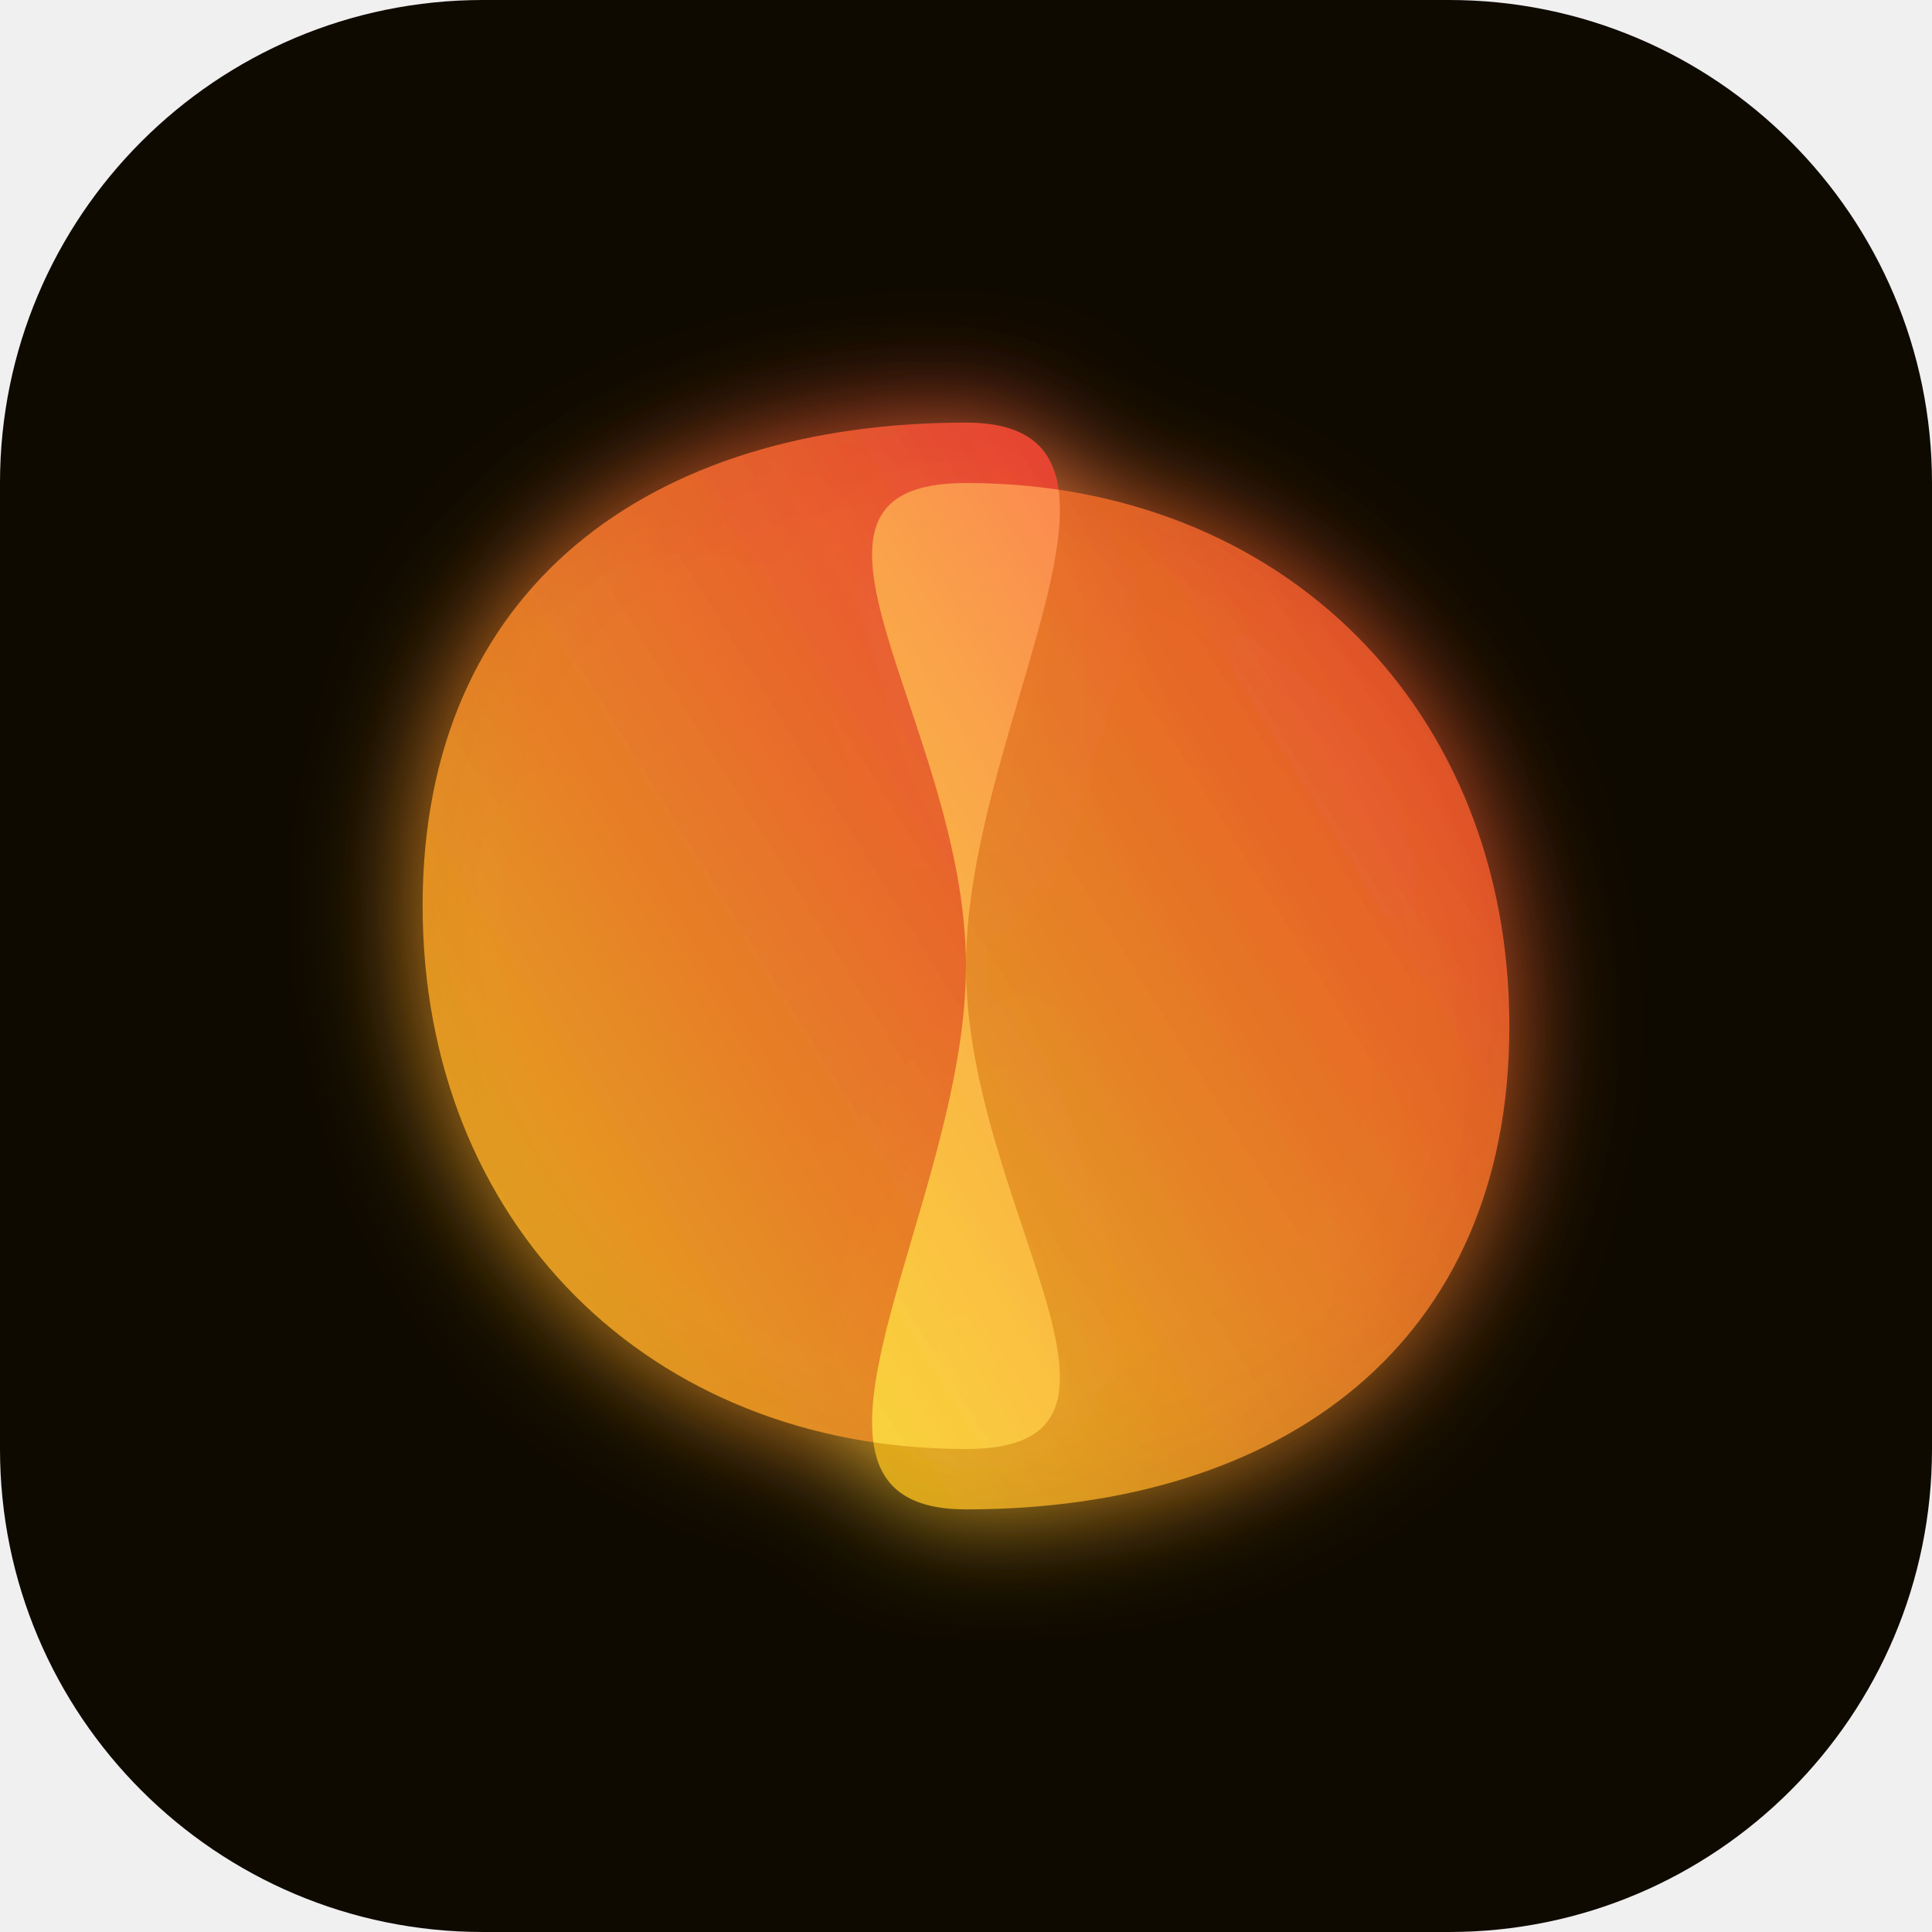
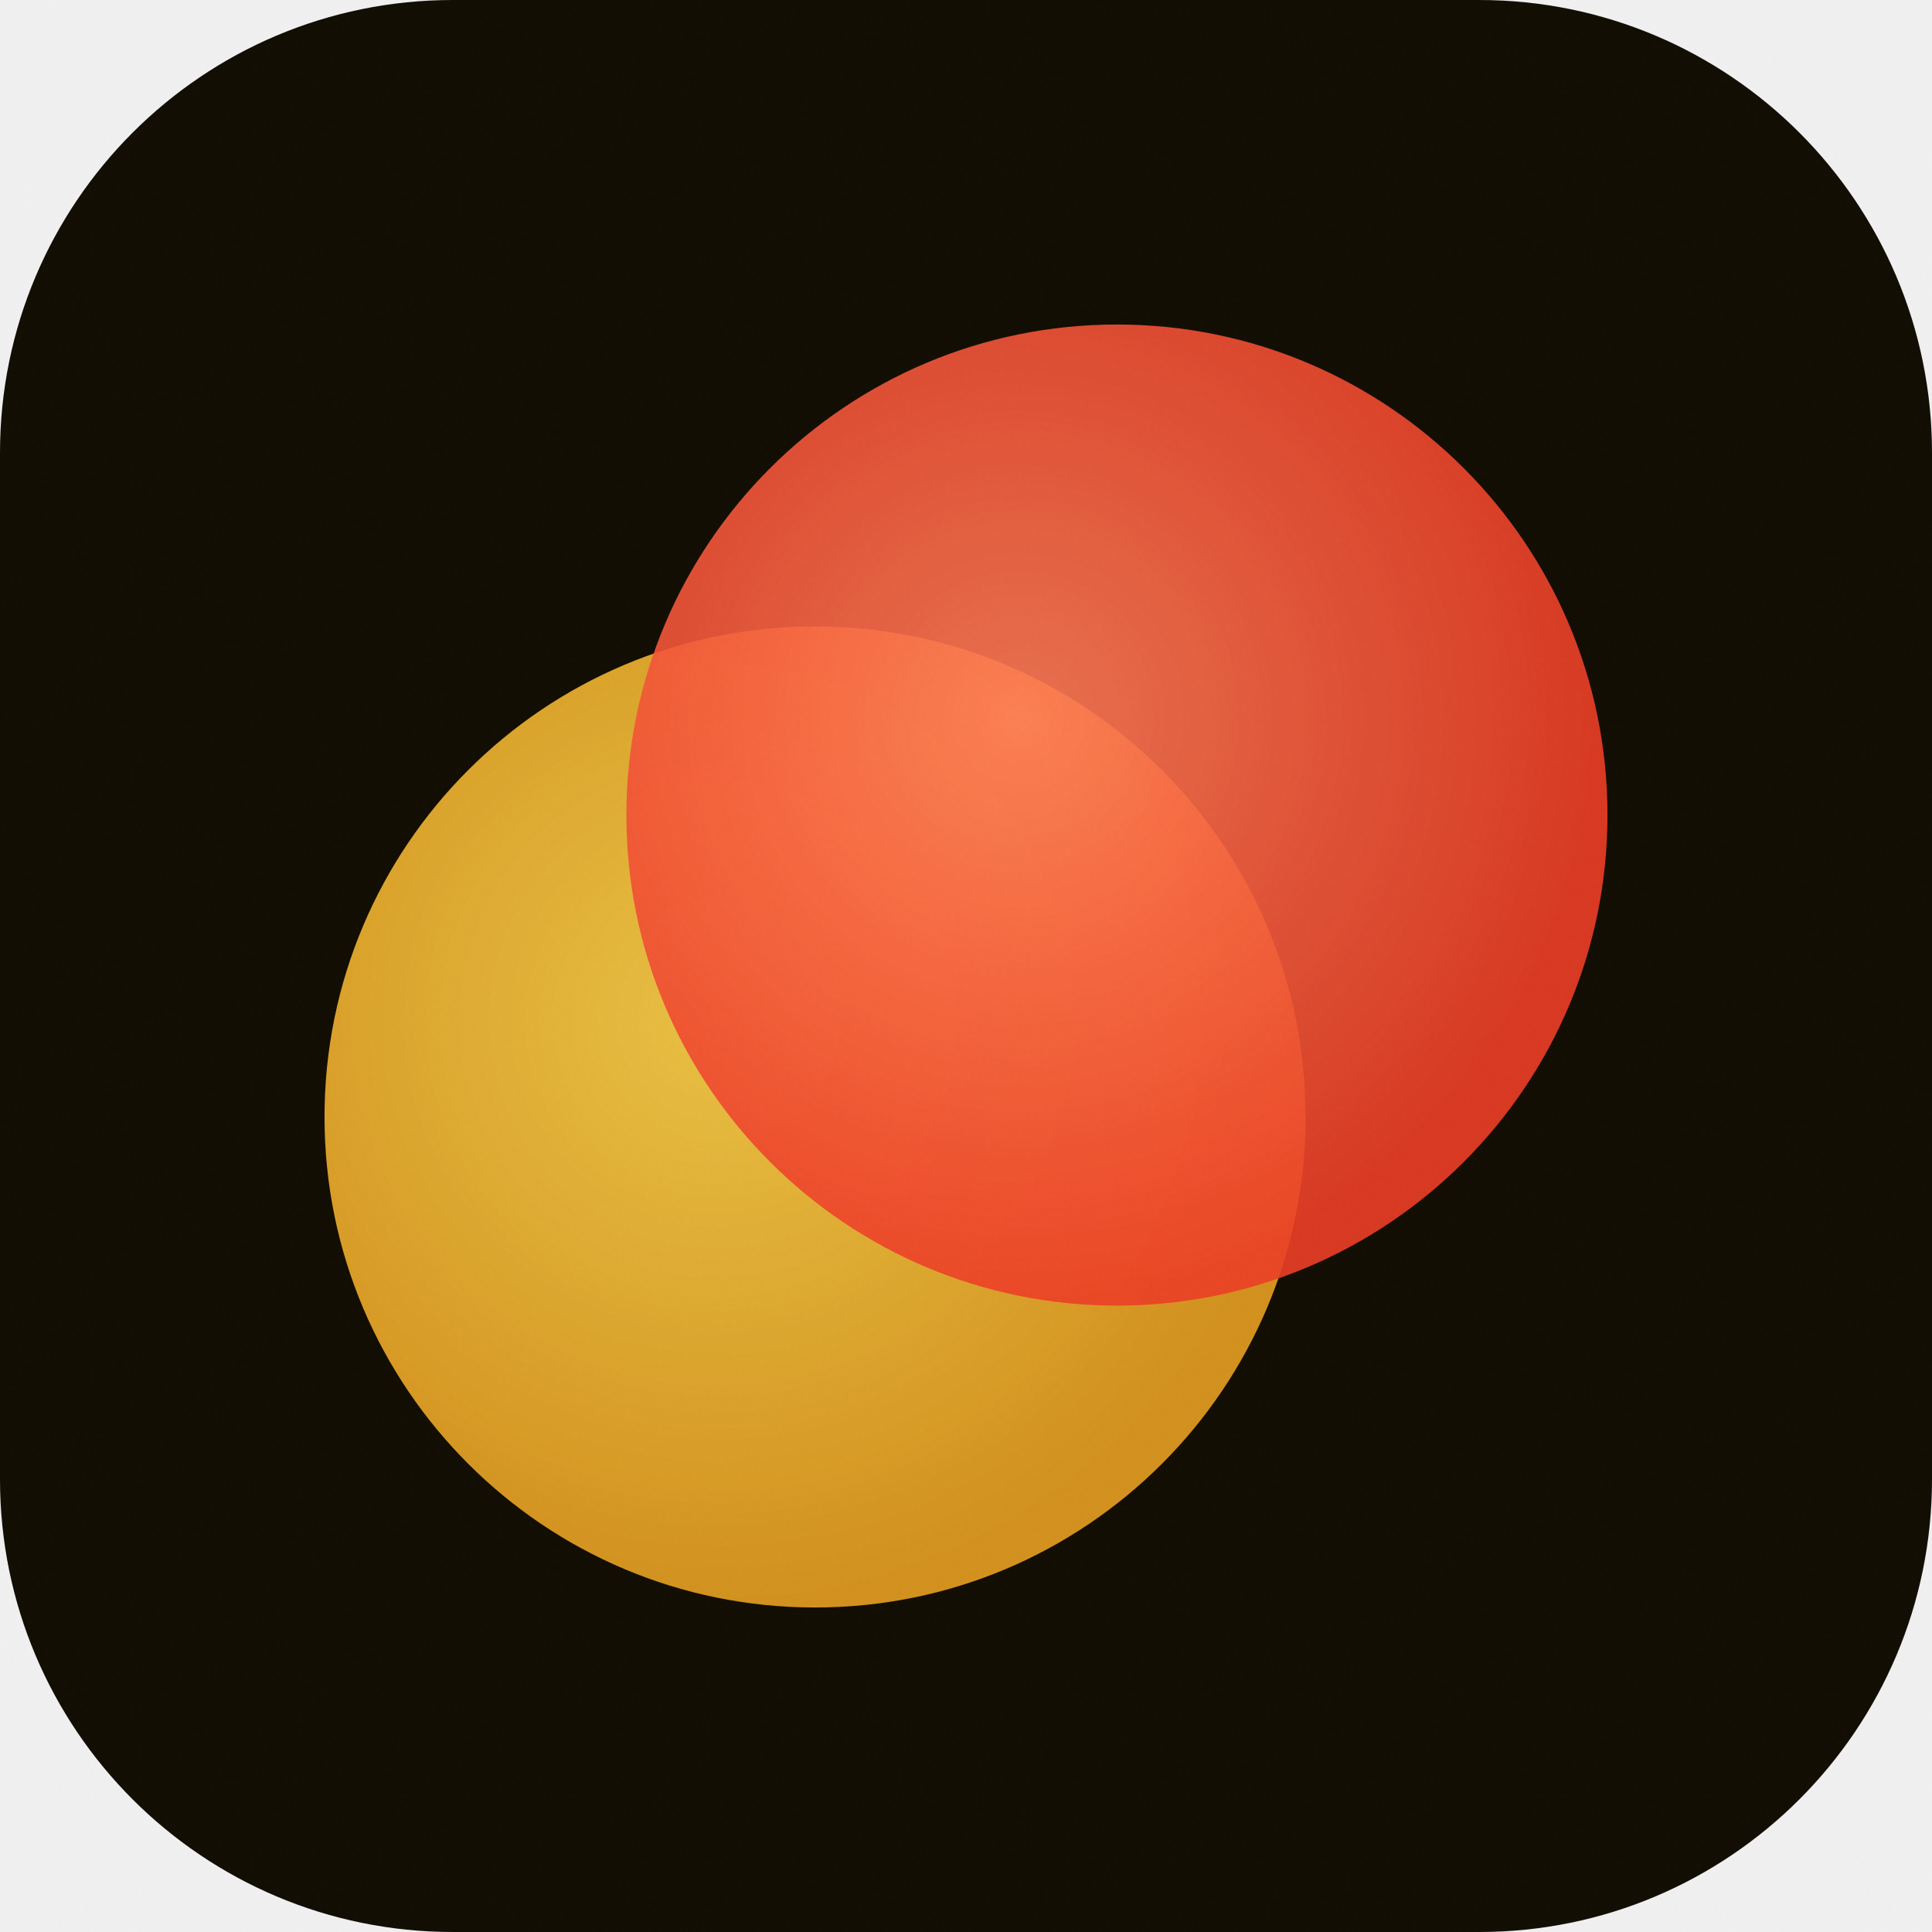
<svg xmlns="http://www.w3.org/2000/svg" width="512" height="512" viewBox="0 0 512 512" fill="none">
-   <rect width="512" height="512" rx="128" fill="#0F0A00" />
+   <rect width="512" height="512" rx="120" fill="#0F0A00" />
  <defs>
-     <linearGradient id="flameGradient" x1="0%" y1="100%" x2="100%" y2="0%">
-       <stop offset="0%" stop-color="#E5B41E" />
-       <stop offset="100%" stop-color="#EB4233" />
-     </linearGradient>
-     <filter id="glow" x="-20%" y="-20%" width="140%" height="140%">
-       <feGaussianBlur stdDeviation="15" result="blur" />
-       <feComposite in="SourceGraphic" in2="blur" operator="over" />
+     <radialGradient id="gradLeft" cx="40%" cy="40%" r="60%">
+       <stop offset="0%" stop-color="#FFD147" />
+       <stop offset="100%" stop-color="#E59A1E" />
+     </radialGradient>
+     <radialGradient id="gradRight" cx="40%" cy="40%" r="60%">
+       <stop offset="0%" stop-color="#FF7555" />
+       <stop offset="100%" stop-color="#EB3323" />
+     </radialGradient>
+     <filter id="grain">
+       <feTurbulence type="fractalNoise" baseFrequency="0.85" numOctaves="4" stitchTiles="stitch" />
+       <feColorMatrix type="saturate" values="0" />
+       <feBlend in="SourceGraphic" mode="multiply" result="blend" />
    </filter>
  </defs>
-   <g filter="url(#glow)">
-     <path d="M 256 128 C 340 128 400 188 400 272 C 400 356 340 400 256 400 C 200 400 256 320 256 256 C 256 192 200 128 256 128 Z" fill="url(#flameGradient)" opacity="0.9" />
-     <path d="M 256 384 C 172 384 112 324 112 240 C 112 156 172 112 256 112 C 312 112 256 192 256 256 C 256 320 312 384 256 384 Z" fill="url(#flameGradient)" opacity="0.95" style="mix-blend-mode: screen;" />
+   <g style="mix-blend-mode: screen">
+     <circle cx="216" cy="296" r="130" fill="url(#gradLeft)" opacity="0.9" />
+     <circle cx="296" cy="216" r="130" fill="url(#gradRight)" opacity="0.9" />
  </g>
+   <rect width="512" height="512" rx="120" fill="white" filter="url(#grain)" opacity="0.02" style="pointer-events: none" />
</svg>
